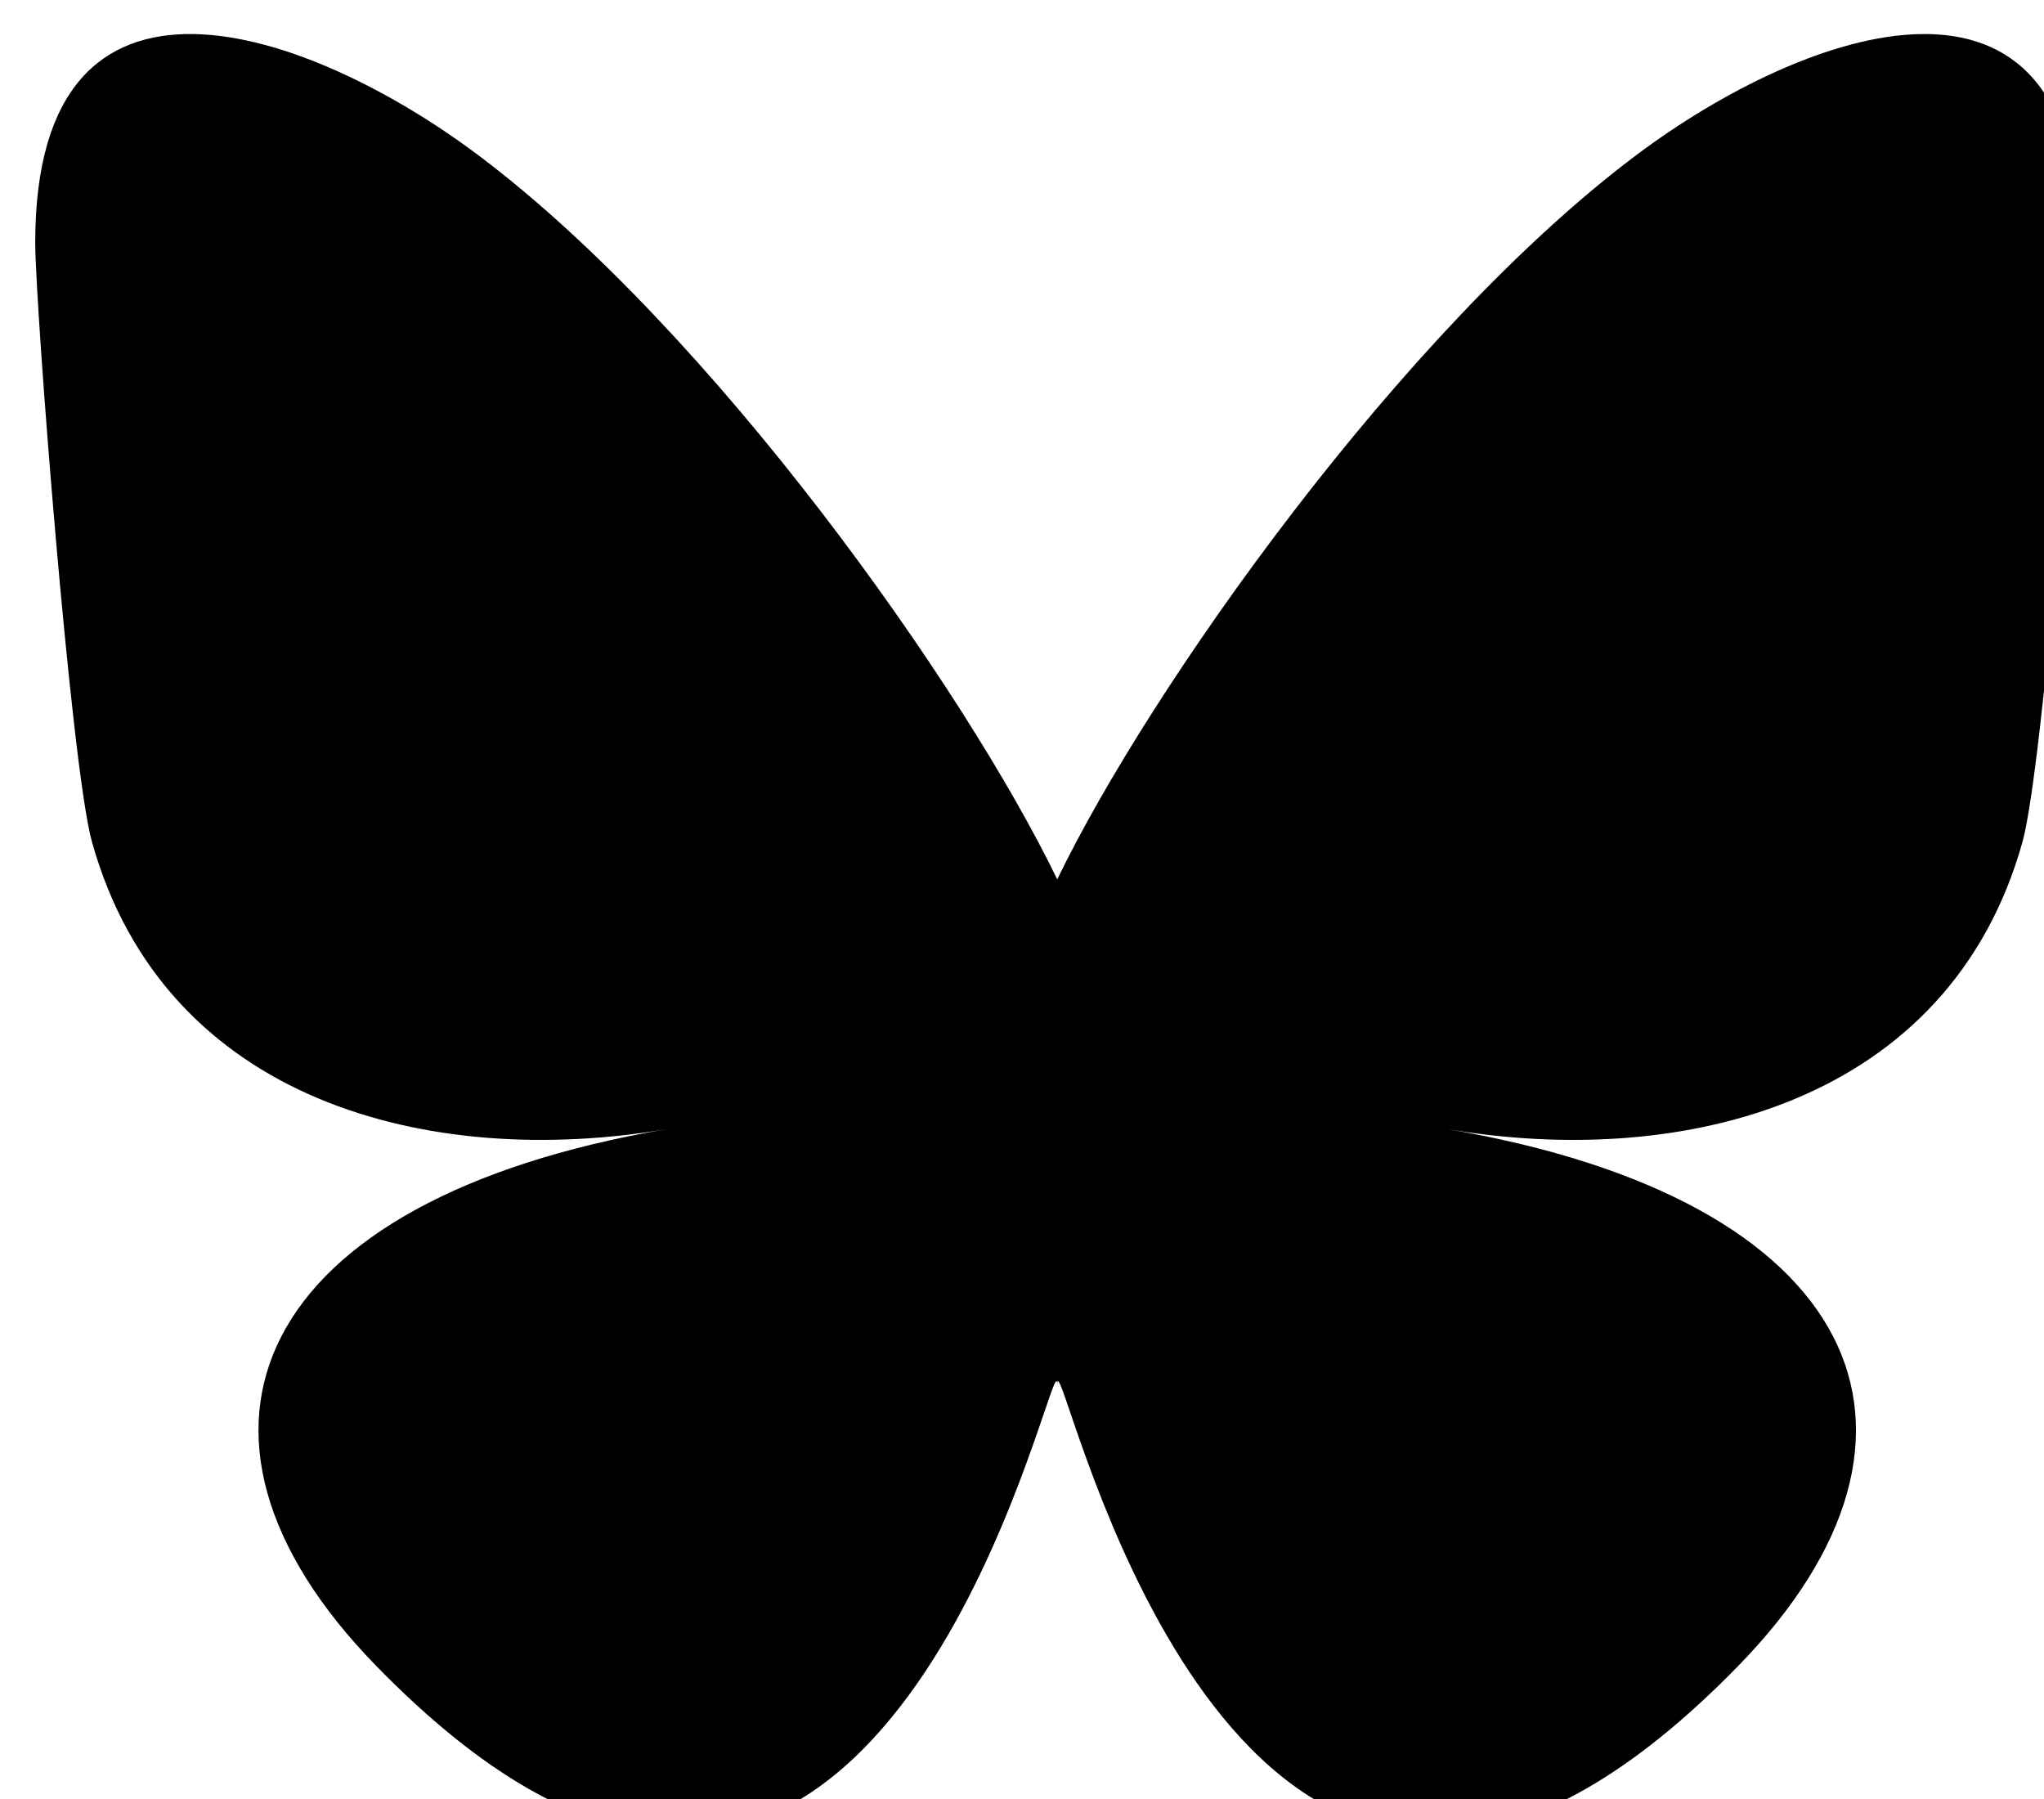
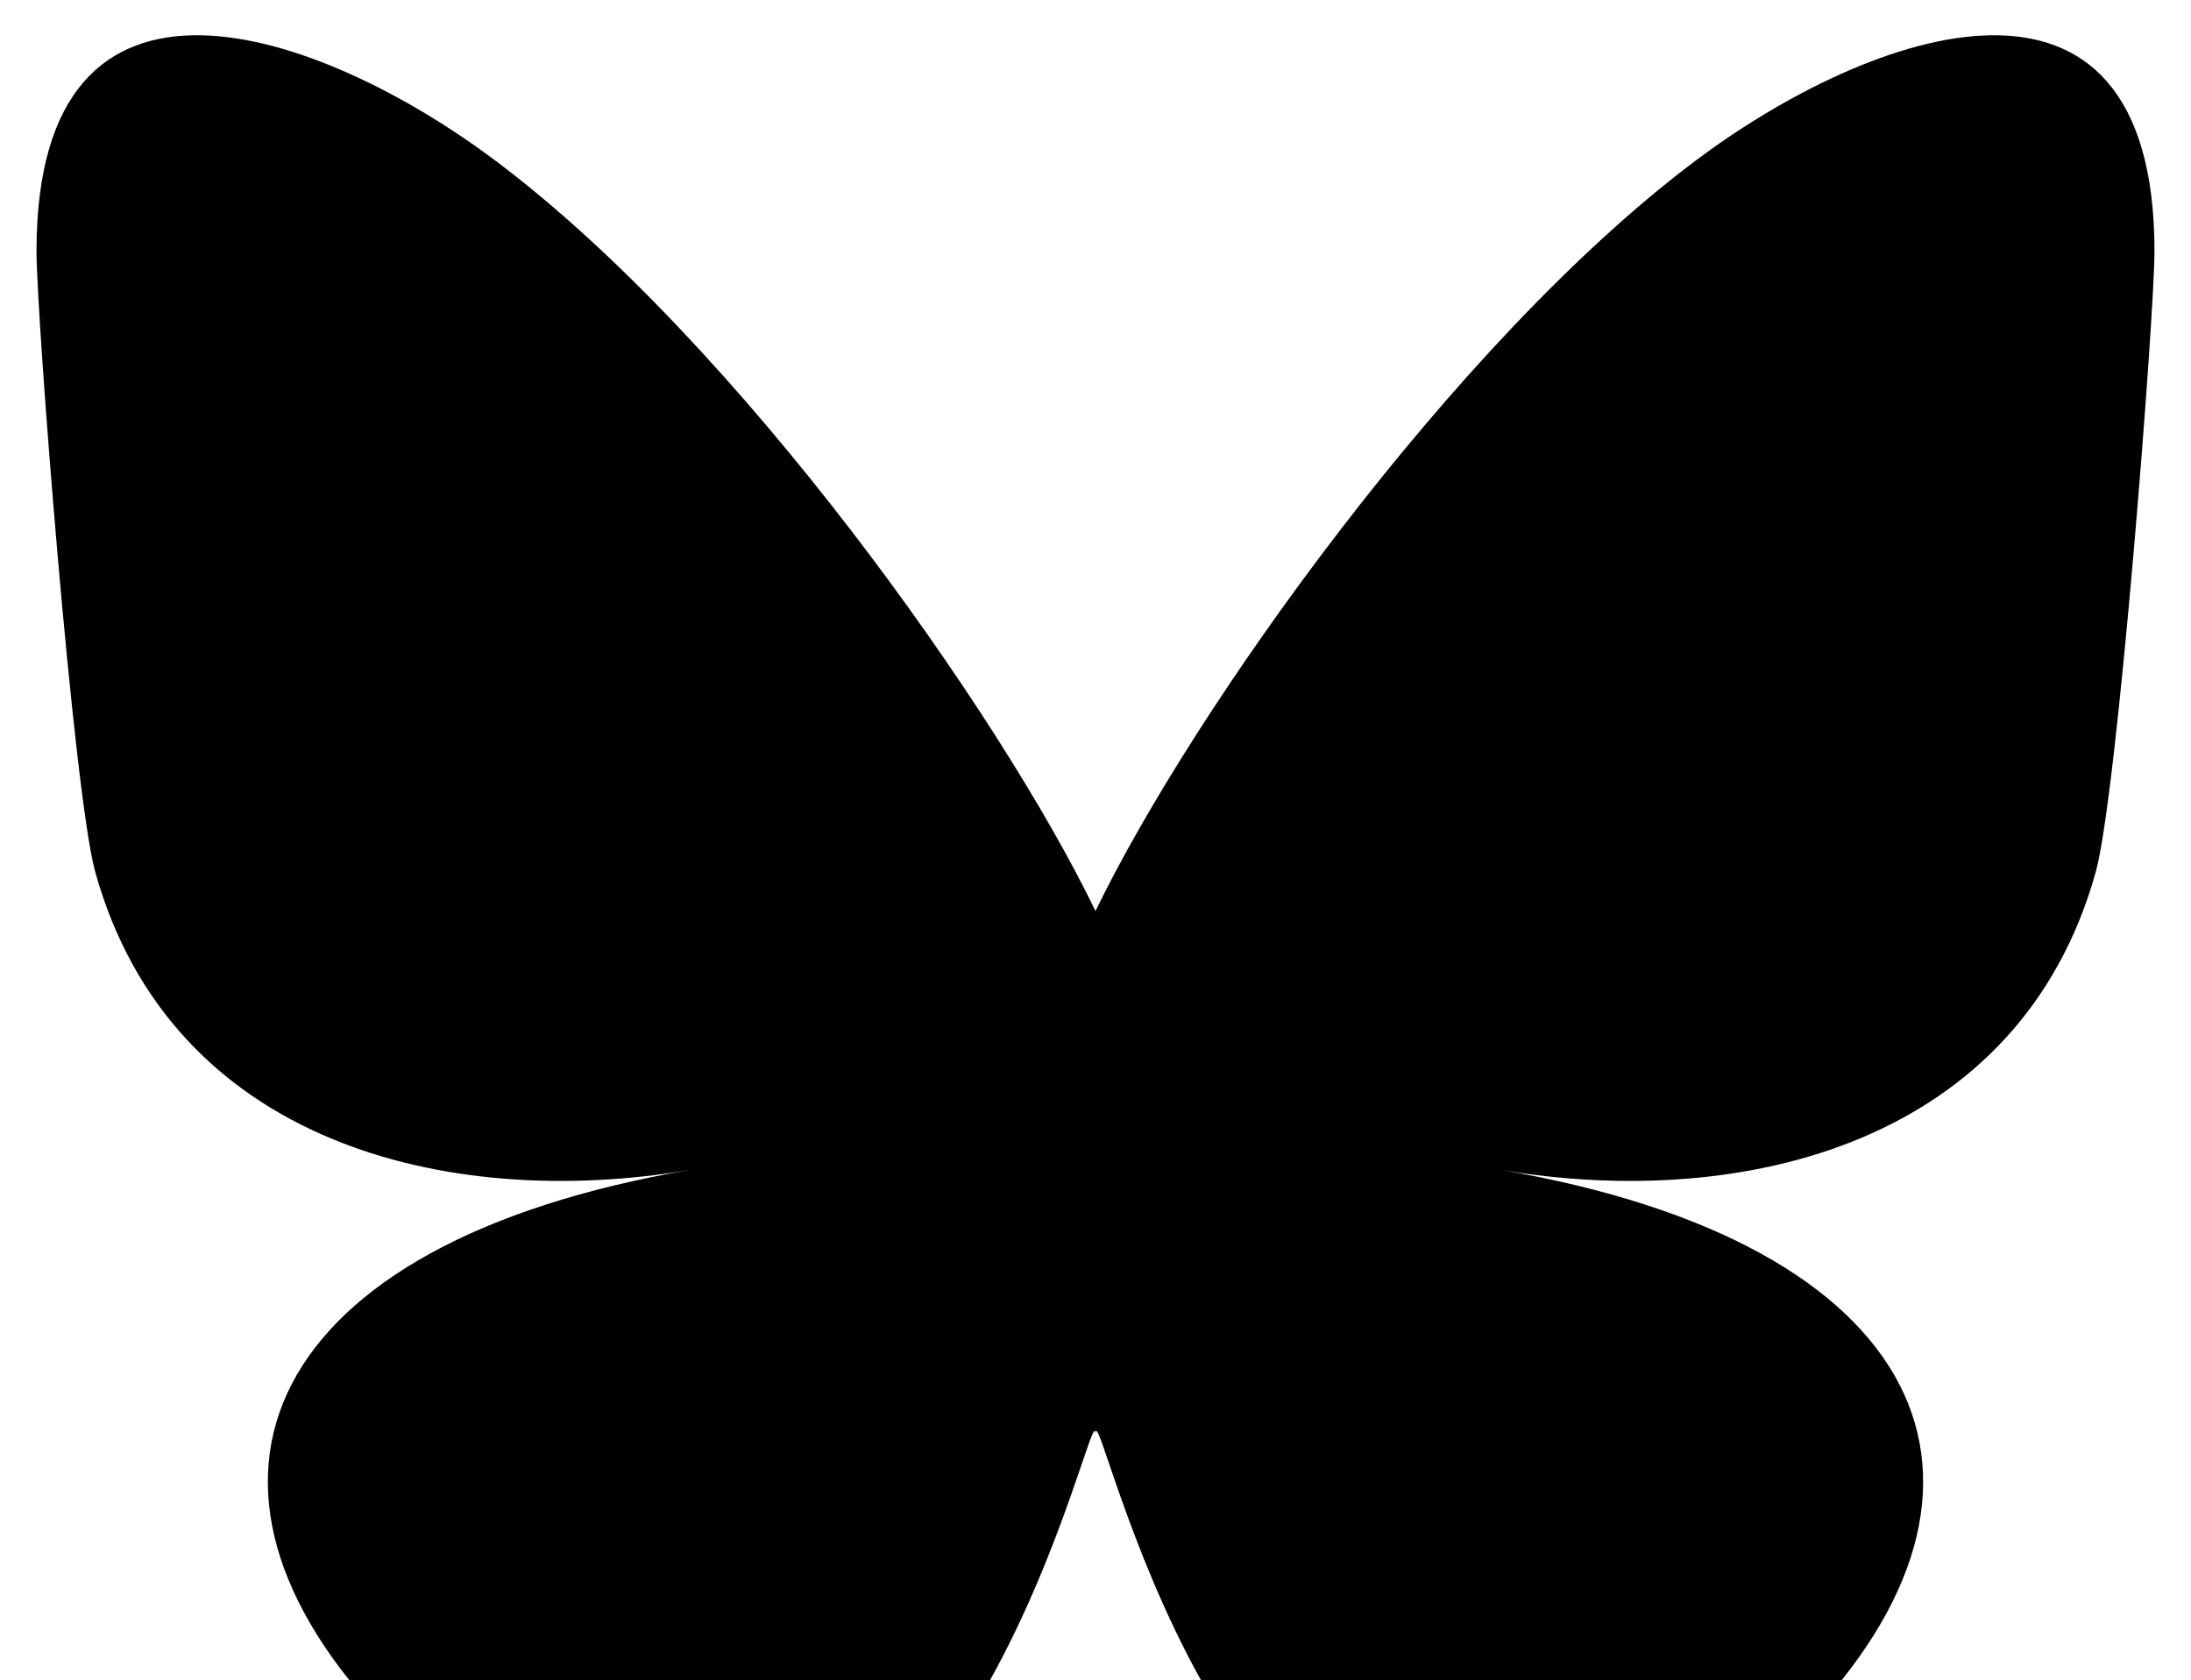
- <svg xmlns="http://www.w3.org/2000/svg" aria-hidden="true" focusable="false" role="img" viewBox="600 460">
+ <svg xmlns="http://www.w3.org/2000/svg" aria-hidden="true" focusable="false" role="img" viewBox="0 0 600 460">
  <path d="m135.72 44.03c66.496 49.921 138.02 151.14 164.28 205.46 26.262-54.316 97.782-155.54 164.28-205.46 47.98-36.021 125.72-63.892 125.72 24.795 0 17.712-10.155 148.79-16.111 170.07-20.703 73.984-96.144 92.854-163.25 81.433 117.3 19.964 147.14 86.092 82.697 152.22-122.39 125.59-175.91-31.511-189.63-71.766-2.514-7.38-3.69-10.832-3.708-7.896-.017-2.936-1.194.517-3.708 7.896-13.714 40.255-67.233 197.36-189.63 71.766-64.444-66.128-34.605-132.26 82.697-152.22-67.108 11.421-142.55-7.449-163.25-81.433-5.956-21.282-16.111-152.36-16.111-170.07 0-88.687 77.742-60.816 125.72-24.795z" fill="currentColor" />
</svg>
